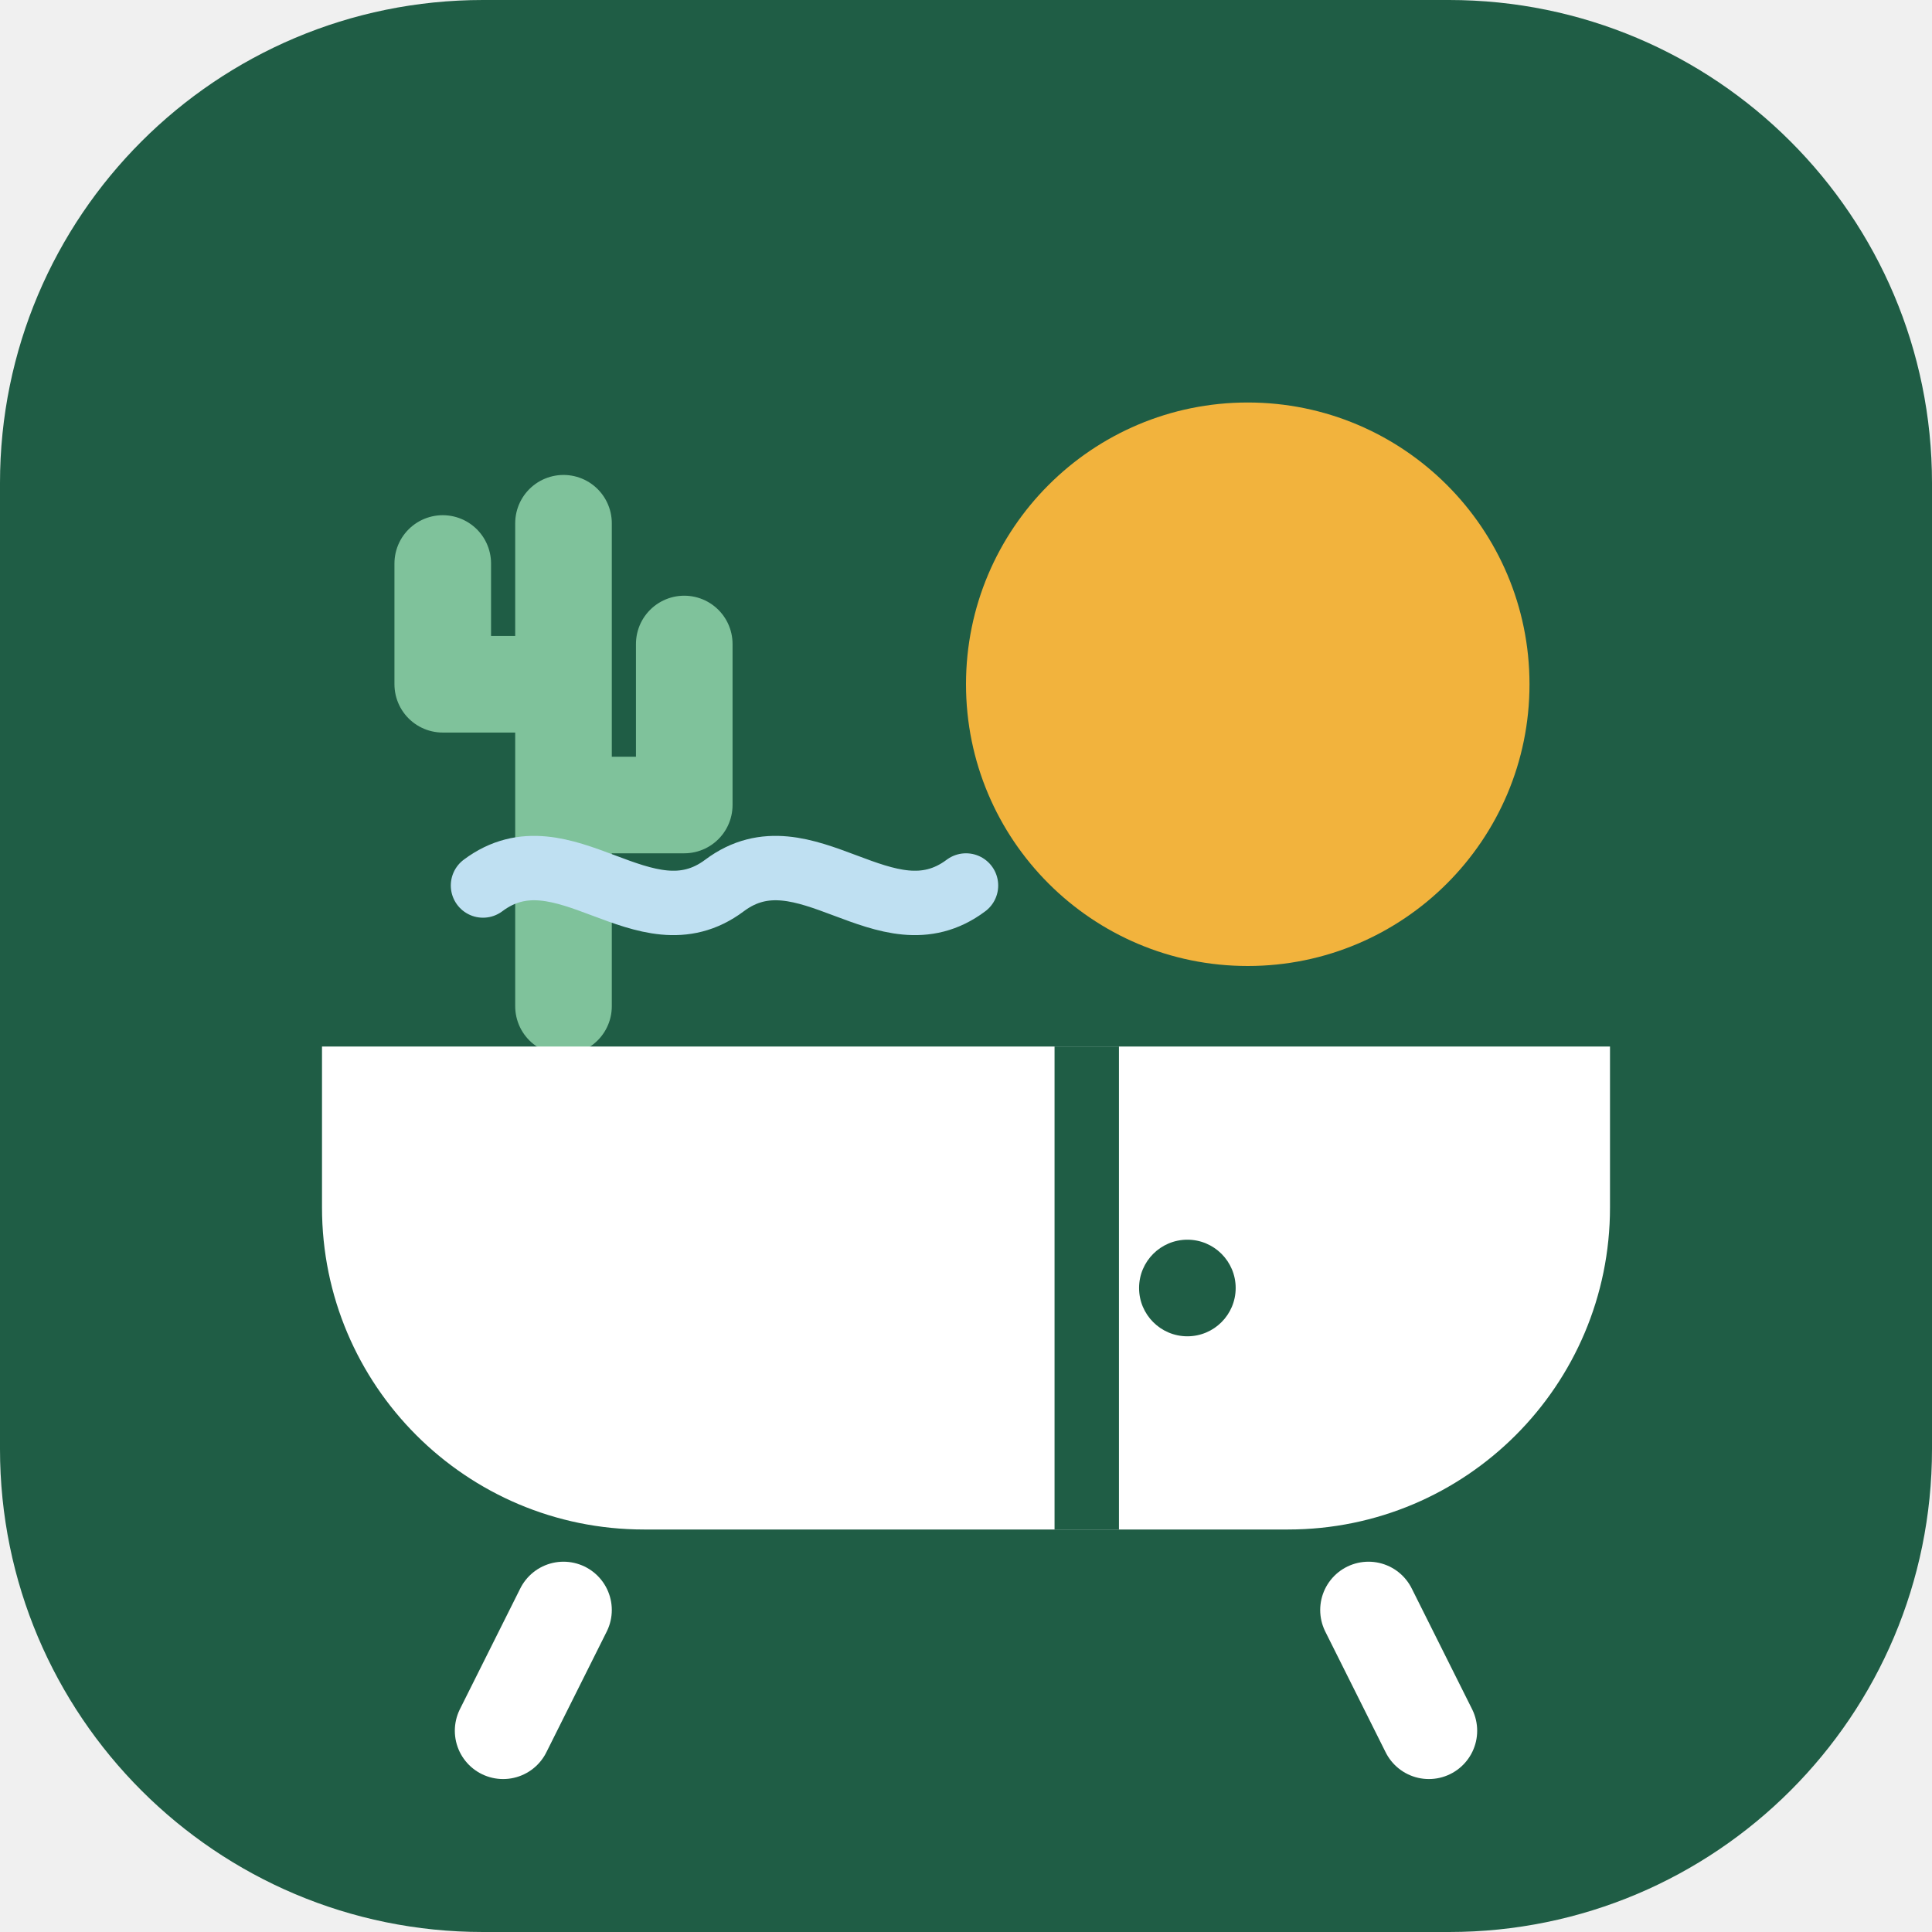
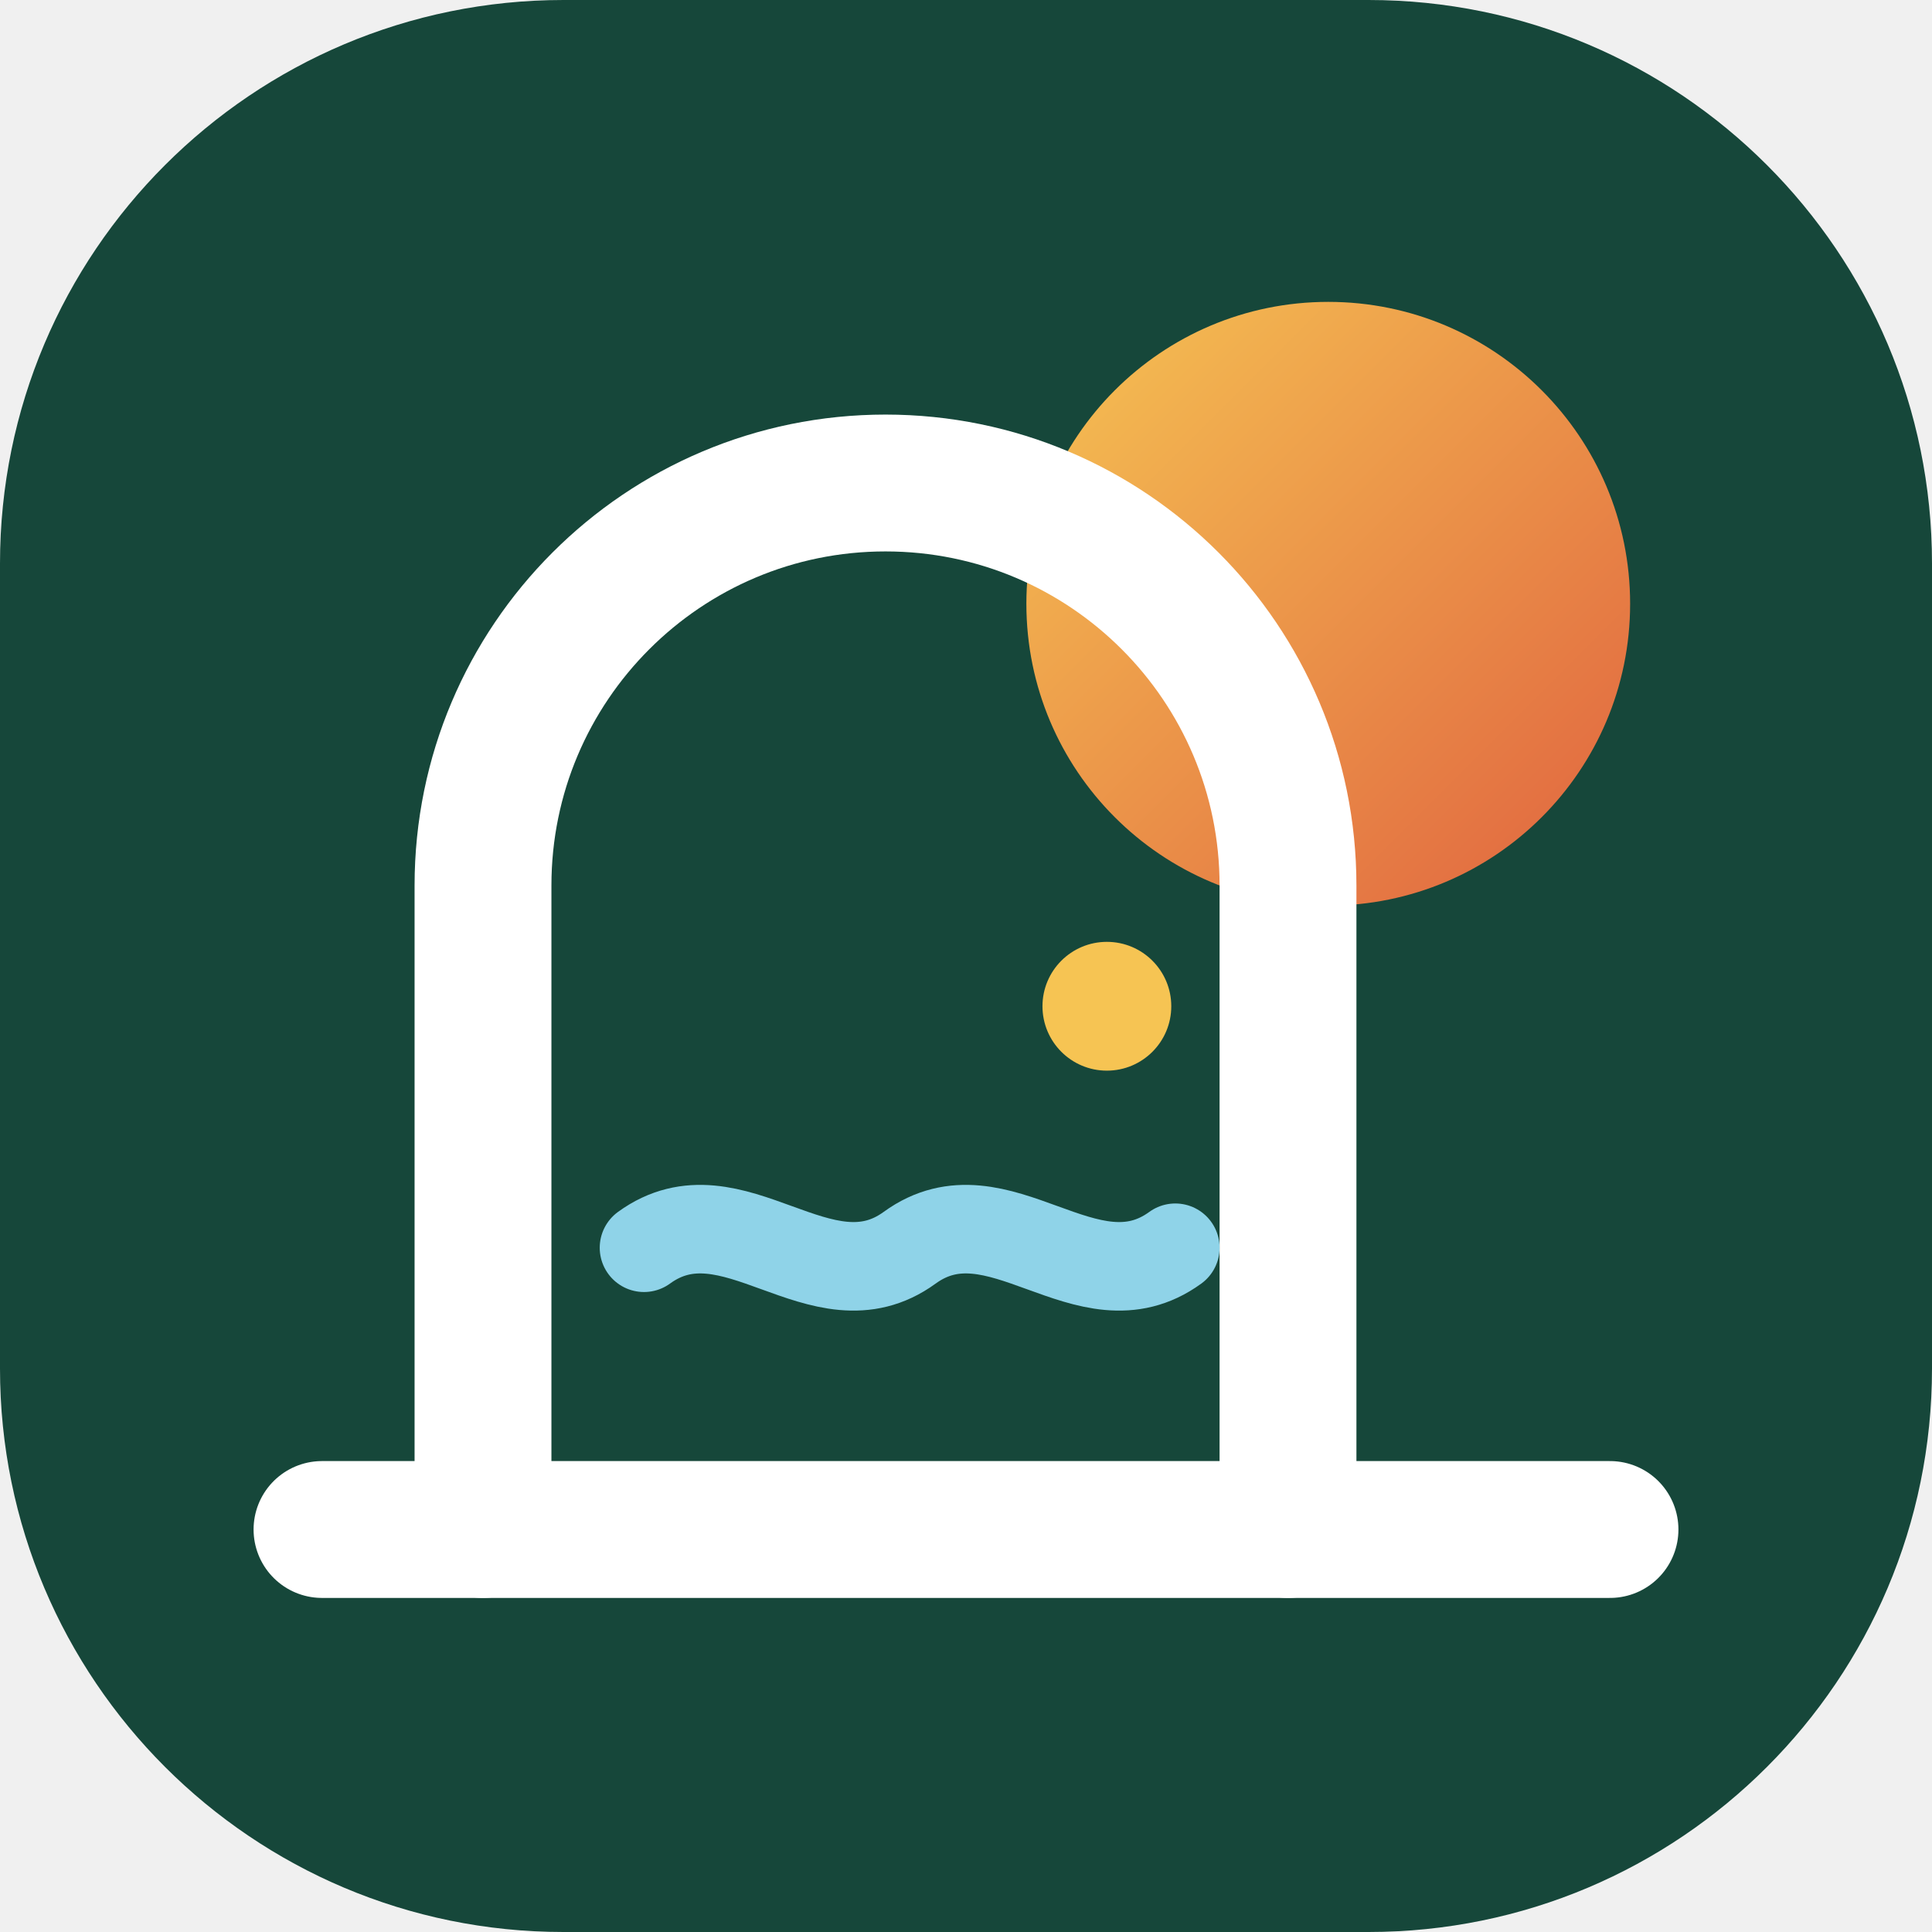
<svg xmlns="http://www.w3.org/2000/svg" viewBox="0 0 48 48" width="44" height="44">
-   <rect width="48" height="48" rx="12" fill="#1f5d45" />
-   <circle cx="31" cy="17" r="7" fill="#f2b33d" />
-   <path d="M14 13v12M14 17h-3v-3M14 20h3v-4" stroke="#7fc29b" stroke-width="2.4" stroke-linecap="round" stroke-linejoin="round" fill="none" />
-   <path d="M8 26h32v4a8 8 0 0 1-8 8H16a8 8 0 0 1-8-8z" fill="#fff" />
-   <path d="M27 26v12" stroke="#1f5d45" stroke-width="1.6" />
-   <circle cx="29.5" cy="32" r="1.2" fill="#1f5d45" />
-   <path d="M14 40l-1.5 3M34 40l1.5 3" stroke="#fff" stroke-width="2.4" stroke-linecap="round" />
-   <path d="M12 22c2-1.5 4 1.5 6 0s4 1.5 6 0" stroke="#bfe0f2" stroke-width="1.6" fill="none" stroke-linecap="round" />
+   <defs>
+     <linearGradient id="lgsun" x1="0" y1="0" x2="1" y2="1">
+       <stop offset="0" stop-color="#f6c453" />
+       <stop offset="1" stop-color="#e0623f" />
+     </linearGradient>
+   </defs>
+   <rect width="48" height="48" rx="14" fill="#16473a" />
+   <circle cx="33" cy="15" r="7.5" fill="url(#lgsun)" />
+   <path d="M12 38V22a10 10 0 0 1 20 0v16" fill="none" stroke="#fff" stroke-width="3.4" stroke-linecap="round" />
+   <path d="M8 38h32" stroke="#fff" stroke-width="3.4" stroke-linecap="round" />
+   <path d="M16 31c2.2-1.6 4.4 1.6 6.6 0s4.4 1.6 6.6 0" stroke="#8fd3e8" stroke-width="2.2" fill="none" stroke-linecap="round" />
+   <circle cx="27.5" cy="25" r="1.6" fill="#f6c453" />
</svg>
